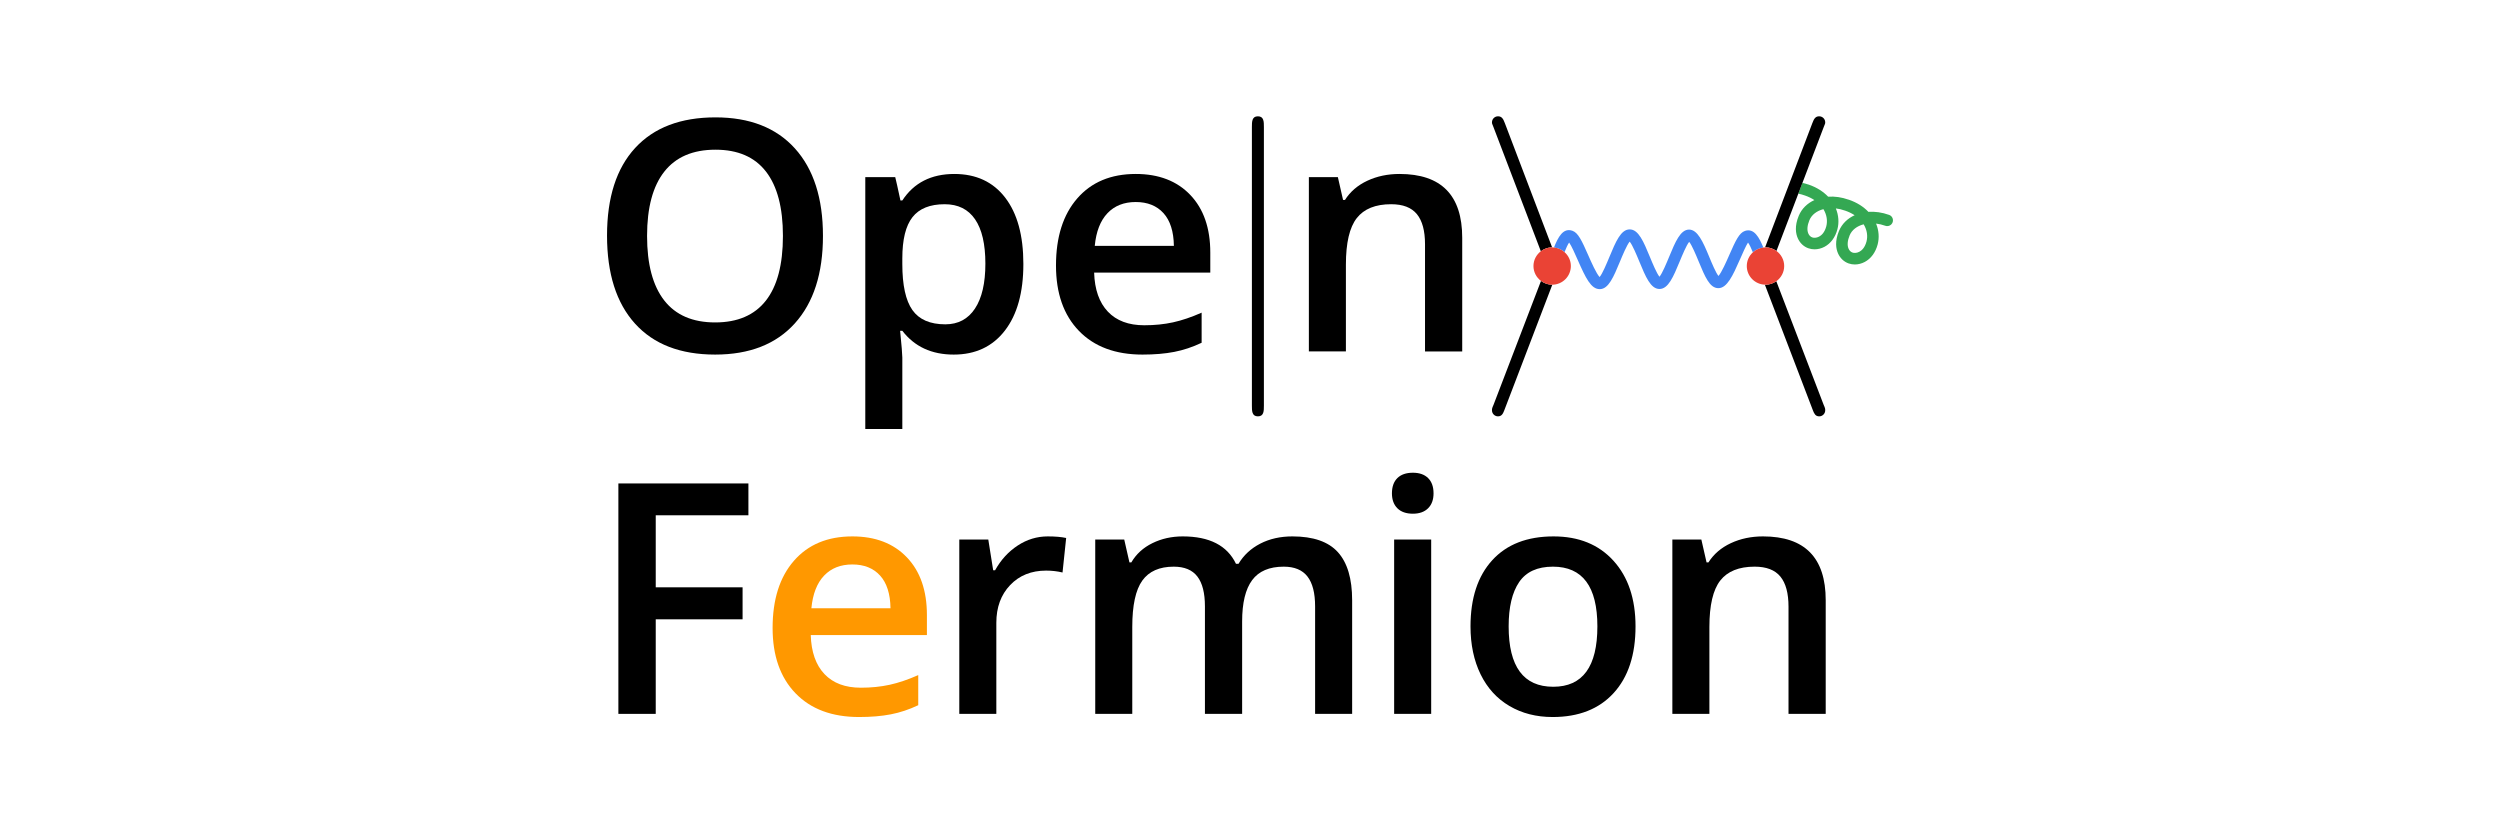
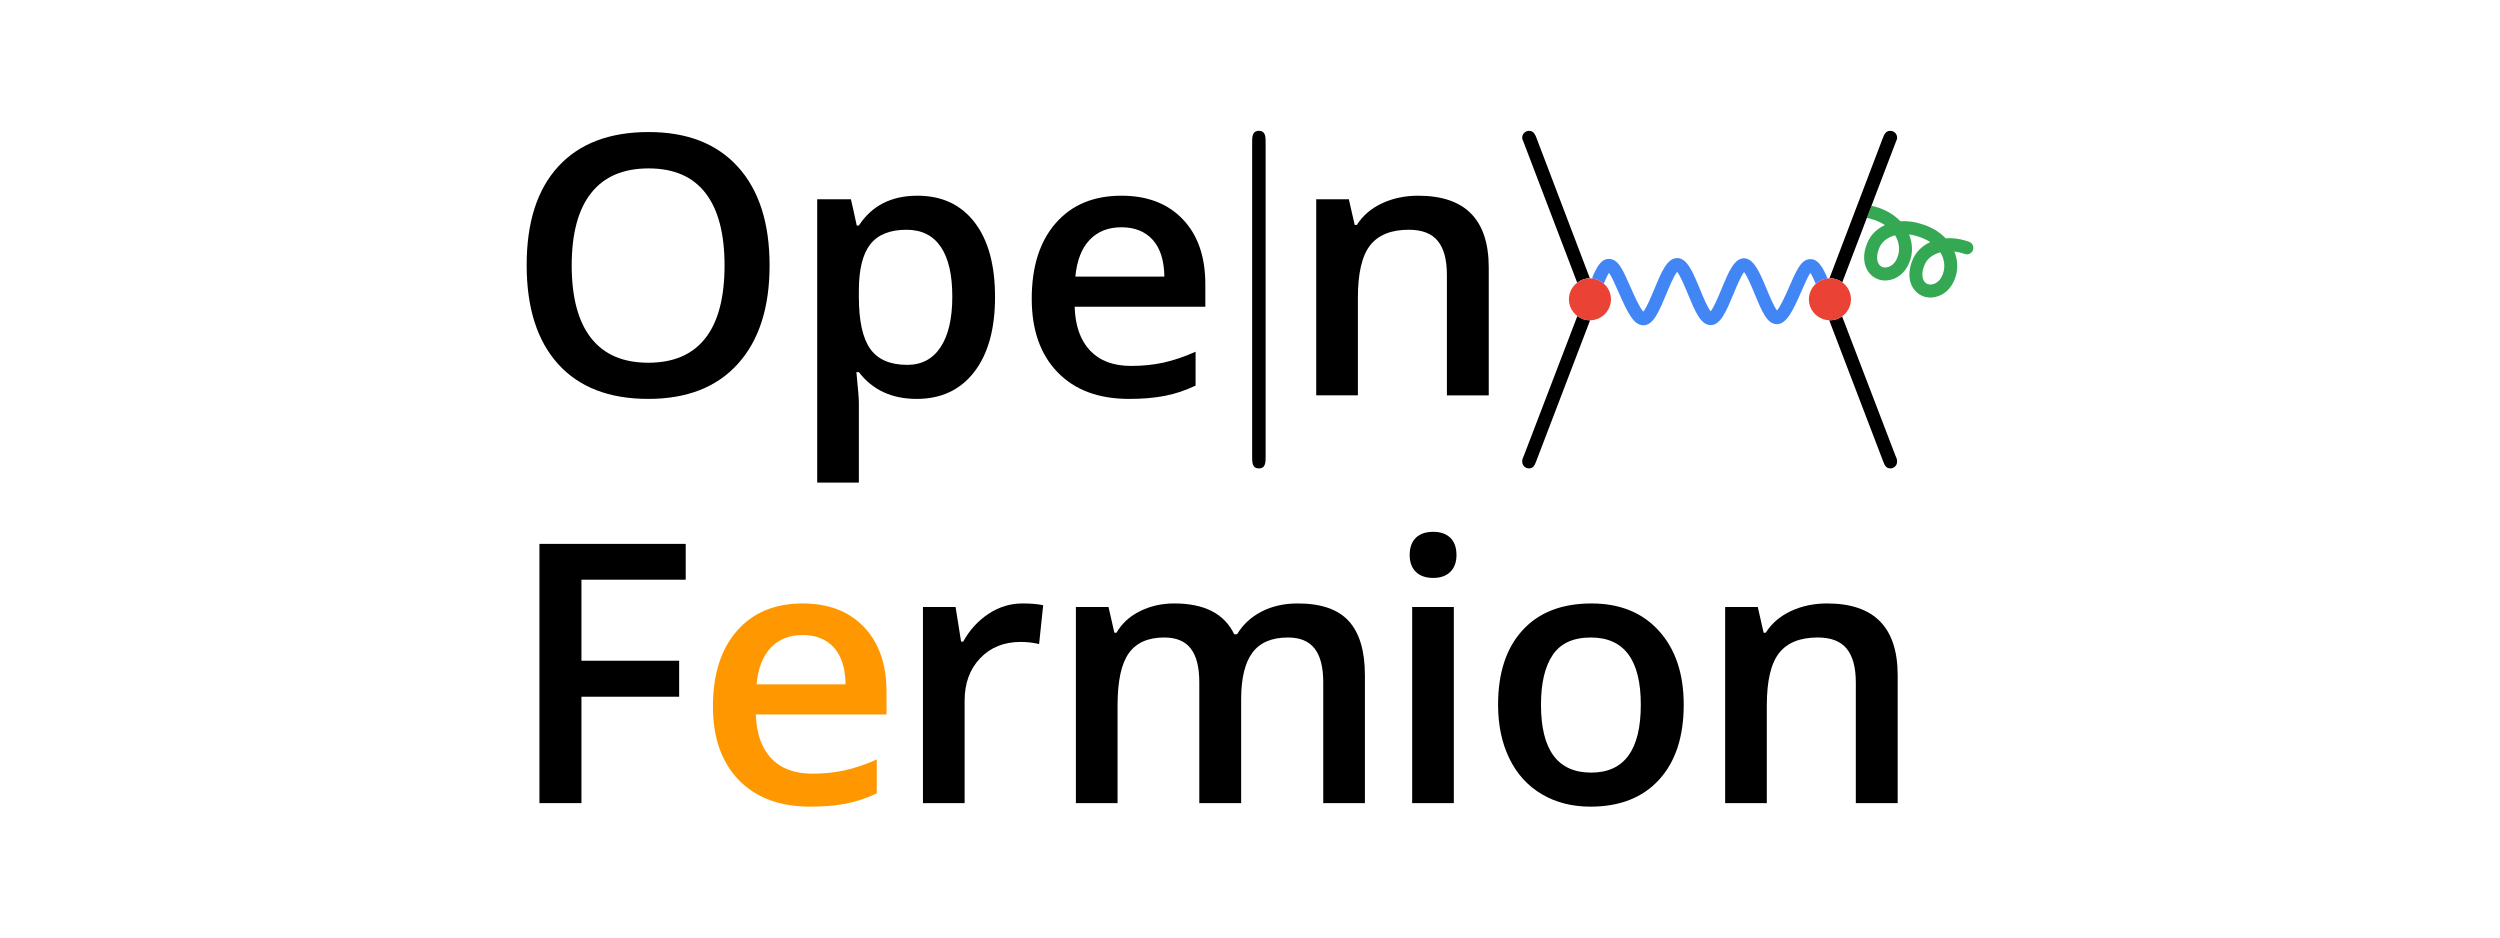
- <svg xmlns="http://www.w3.org/2000/svg" version="1.1" id="Layer_1" x="0px" y="0px" width="300" height="100" viewBox="0 0 234.72 128.88" style="enable-background:new 0 0 234.72 128.88;" xml:space="preserve">
+ <svg xmlns="http://www.w3.org/2000/svg" version="1.1" id="Layer_1" x="0px" y="0px" width="400" height="150" viewBox="0 0 234.72 128.88" style="enable-background:new 0 0 234.72 128.88;" xml:space="preserve">
  <g>
    <g>
      <path style="fill:none;" d="M203.875,34.057c-0.338,0.808-0.397,1.543-0.165,2.067c0.128,0.29,0.341,0.5,0.599,0.593    c0.243,0.086,0.649,0.099,1.067-0.122c0.365-0.193,0.854-0.625,1.108-1.588c0.214-0.815,0.099-1.776-0.442-2.656    C205.031,32.61,204.233,33.201,203.875,34.057z" />
      <path style="fill:none;" d="M210.097,36.399c-0.338,0.809-0.397,1.543-0.165,2.067c0.128,0.29,0.341,0.5,0.599,0.592    c0.242,0.086,0.649,0.099,1.067-0.122c0.365-0.193,0.853-0.625,1.107-1.588c0.214-0.815,0.099-1.777-0.442-2.657    C211.253,34.953,210.455,35.543,210.097,36.399z" />
      <path style="fill:#34A853;" d="M216.208,33.236c-1.096-0.394-2.194-0.543-3.209-0.473c-0.739-0.777-1.746-1.438-3.04-1.883    c-0.011-0.004-0.022-0.001-0.033-0.004c-1.077-0.379-2.151-0.527-3.15-0.455c-0.739-0.776-1.747-1.438-3.041-1.882    c-0.011-0.004-0.021-0.001-0.032-0.004c-0.299-0.105-0.604-0.181-0.907-0.252l-0.354,0.927l-0.281,0.737    c0.009,0.002,0.015,0.009,0.025,0.011c0.324,0.064,0.651,0.155,0.974,0.27c0.002,0.001,0.005,0,0.007,0.001    c0.569,0.196,1.061,0.439,1.478,0.714c-1.093,0.497-1.955,1.323-2.416,2.425c-0.678,1.622-0.457,2.785-0.151,3.476    c0.328,0.743,0.908,1.294,1.633,1.551c0.307,0.109,0.633,0.164,0.965,0.163c0.516,0,1.044-0.131,1.532-0.388    c0.963-0.508,1.673-1.471,1.999-2.711c0.267-1.014,0.197-2.149-0.243-3.224c0.465,0.055,0.943,0.165,1.419,0.337    c0.004,0.002,0.009,0,0.013,0.002c0.567,0.196,1.057,0.437,1.473,0.712c-1.093,0.497-1.955,1.323-2.417,2.425    c-0.678,1.622-0.456,2.786-0.15,3.478c0.328,0.742,0.908,1.292,1.632,1.55c0.307,0.109,0.633,0.164,0.965,0.164    c0.516,0,1.044-0.131,1.532-0.389c0.963-0.508,1.673-1.471,1.999-2.711c0.267-1.014,0.197-2.15-0.244-3.225    c0.465,0.054,0.944,0.165,1.42,0.336c0.46,0.168,0.974-0.073,1.14-0.537C216.912,33.913,216.672,33.402,216.208,33.236z     M206.484,35.005c-0.254,0.963-0.743,1.396-1.108,1.588c-0.418,0.221-0.824,0.209-1.067,0.122    c-0.258-0.092-0.471-0.302-0.599-0.593c-0.232-0.524-0.173-1.258,0.165-2.067c0.358-0.856,1.156-1.446,2.167-1.708    C206.583,33.229,206.698,34.19,206.484,35.005z M212.706,37.348c-0.254,0.963-0.742,1.395-1.107,1.588    c-0.418,0.221-0.825,0.209-1.067,0.122c-0.258-0.092-0.471-0.302-0.599-0.592c-0.232-0.524-0.174-1.258,0.165-2.067    c0.358-0.856,1.156-1.446,2.167-1.708C212.805,35.571,212.92,36.533,212.706,37.348z" />
      <path d="M156.778,19.055c-0.278-0.789-0.557-1.067-1.067-1.067s-0.928,0.418-0.928,0.928c0,0.139,0,0.232,0.232,0.742l7.324,19.2    c0.485-0.373,1.085-0.604,1.743-0.606L156.778,19.055z" />
      <path d="M162.363,43.448l-7.348,19.18c-0.232,0.51-0.232,0.603-0.232,0.835c0,0.51,0.418,0.928,0.928,0.928    c0.603,0,0.789-0.464,0.974-0.928l7.428-19.431c-0.008,0-0.015,0.002-0.023,0.002C163.441,44.035,162.847,43.812,162.363,43.448z" />
      <path d="M202.798,28.282l3.29-8.624c0.232-0.51,0.232-0.603,0.232-0.742c0-0.51-0.418-0.928-0.928-0.928s-0.789,0.278-1.067,1.067    l-7.305,19.203c0.022,0,0.043-0.007,0.065-0.007c0.636,0,1.219,0.212,1.697,0.561l3.057-8.014l0.325-0.852l0.281-0.737    L202.798,28.282z" />
      <path d="M196.986,44.025l7.431,19.439c0.186,0.464,0.371,0.928,0.974,0.928c0.51,0,0.928-0.418,0.928-0.928    c0-0.232,0-0.325-0.232-0.835l-7.331-19.135c-0.473,0.338-1.048,0.541-1.673,0.541C197.05,44.035,197.019,44.026,196.986,44.025z" />
      <path style="fill:#4285F4;" d="M193.909,35.712c-0.887,0.296-1.443,1.484-2.43,3.735c-0.428,0.976-1.187,2.707-1.669,3.233    c-0.414-0.505-1.038-2.014-1.429-2.958c-0.979-2.367-1.803-4.209-3.121-4.217c-1.341,0.019-2.113,1.88-3.089,4.238    c-0.404,0.977-1.051,2.539-1.483,3.056c-0.43-0.518-1.073-2.075-1.476-3.049c-0.986-2.388-1.765-4.273-3.131-4.273    c-0.001,0-0.002,0-0.004,0c-1.365,0.004-2.151,1.897-3.146,4.293c-0.41,0.989-1.07,2.576-1.501,3.075    c-0.503-0.518-1.308-2.347-1.76-3.374c-0.995-2.261-1.555-3.456-2.425-3.774c-1.468-0.534-2.24,1-2.877,2.583    c0.626,0.061,1.19,0.316,1.635,0.711c0.222-0.554,0.492-1.181,0.712-1.482c0.365,0.502,0.93,1.788,1.323,2.68    c1.235,2.804,2.063,4.529,3.407,4.529c0.009,0,0.019,0,0.029,0c1.342-0.024,2.119-1.896,3.103-4.265    c0.41-0.988,1.067-2.568,1.503-3.085c0.432,0.516,1.079,2.082,1.484,3.062c0.983,2.379,1.758,4.258,3.118,4.263    c0.002,0,0.003,0,0.005,0c1.364,0,2.144-1.884,3.132-4.267c0.399-0.964,1.036-2.502,1.463-3.023    c0.425,0.517,1.057,2.044,1.452,3.001c0.994,2.402,1.712,4.138,3.032,4.162c1.356,0.031,2.261-1.928,3.346-4.403    c0.398-0.907,0.977-2.227,1.27-2.649c0.226,0.287,0.512,0.932,0.75,1.511c0.439-0.404,1.001-0.667,1.624-0.739    C196.112,36.726,195.327,35.243,193.909,35.712z" />
      <path style="fill:#EA4335;" d="M197.019,38.258c-0.09,0.002-0.176,0.017-0.263,0.027c-0.623,0.072-1.185,0.335-1.624,0.739    c-0.574,0.529-0.94,1.28-0.94,2.12c0,1.561,1.245,2.829,2.794,2.882c0.033,0.001,0.065,0.01,0.098,0.01    c0.624,0,1.199-0.204,1.673-0.541c0.735-0.525,1.219-1.38,1.219-2.35c0-0.959-0.474-1.804-1.195-2.331    c-0.478-0.349-1.061-0.561-1.697-0.561C197.062,38.251,197.041,38.257,197.019,38.258z" />
      <path style="fill:#EA4335;" d="M164.091,38.251c-0.003,0-0.006,0.001-0.009,0.001c-0.658,0.002-1.257,0.233-1.743,0.606    c-0.688,0.529-1.14,1.352-1.14,2.285c0,0.945,0.462,1.777,1.164,2.305c0.483,0.363,1.077,0.587,1.727,0.587    c0.008,0,0.015-0.002,0.023-0.002c1.584-0.013,2.869-1.303,2.869-2.889c0-0.859-0.383-1.622-0.979-2.152    c-0.445-0.396-1.01-0.651-1.635-0.711C164.275,38.27,164.185,38.251,164.091,38.251z" />
    </g>
    <g>
      <path d="M51.316,36.484c0,5.801-1.45,10.311-4.351,13.528c-2.901,3.218-7.008,4.826-12.322,4.826c-5.379,0-9.51-1.597-12.395-4.79    s-4.327-7.731-4.327-13.614s1.45-10.4,4.351-13.553s7.04-4.729,12.419-4.729c5.298,0,9.393,1.601,12.285,4.802    S51.316,30.667,51.316,36.484z M24.113,36.484c0,4.388,0.886,7.715,2.657,9.982c1.771,2.267,4.396,3.4,7.873,3.4    c3.461,0,6.074-1.121,7.837-3.364s2.645-5.582,2.645-10.018c0-4.371-0.873-7.686-2.62-9.945s-4.351-3.388-7.812-3.388    c-3.494,0-6.13,1.129-7.91,3.388C25.002,28.798,24.113,32.113,24.113,36.484z" />
      <path d="M71.536,54.839c-3.413,0-6.061-1.227-7.946-3.681h-0.341c0.228,2.275,0.341,3.656,0.341,4.144v11.042h-5.728V27.392h4.631    c0.13,0.504,0.398,1.706,0.804,3.608h0.293c1.788-2.73,4.469-4.095,8.044-4.095c3.364,0,5.984,1.219,7.861,3.656    c1.877,2.438,2.815,5.858,2.815,10.262s-0.955,7.841-2.864,10.311C77.536,53.604,74.899,54.839,71.536,54.839z M70.146,31.585    c-2.275,0-3.937,0.666-4.985,1.999c-1.048,1.333-1.572,3.461-1.572,6.386v0.853c0,3.283,0.52,5.659,1.56,7.13    c1.04,1.471,2.738,2.206,5.094,2.206c1.983,0,3.51-0.813,4.583-2.438s1.609-3.941,1.609-6.947c0-3.023-0.532-5.31-1.597-6.862    C73.774,32.361,72.21,31.585,70.146,31.585z" />
      <path d="M100.737,54.839c-4.193,0-7.471-1.223-9.835-3.669c-2.364-2.446-3.547-5.814-3.547-10.104    c0-4.404,1.097-7.865,3.291-10.384c2.194-2.519,5.208-3.778,9.043-3.778c3.559,0,6.37,1.081,8.434,3.242s3.096,5.135,3.096,8.921    v3.096H93.254c0.081,2.616,0.788,4.627,2.121,6.033c1.333,1.406,3.209,2.108,5.631,2.108c1.593,0,3.075-0.15,4.449-0.451    c1.373-0.301,2.848-0.8,4.424-1.499v4.656c-1.398,0.666-2.811,1.138-4.241,1.414C104.207,54.701,102.574,54.839,100.737,54.839z     M99.689,31.244c-1.82,0-3.278,0.577-4.375,1.731c-1.097,1.154-1.751,2.836-1.962,5.046h12.236    c-0.033-2.226-0.569-3.912-1.609-5.058C102.939,31.817,101.509,31.244,99.689,31.244z" />
      <path d="M150.181,54.352h-5.753V37.776c0-2.08-0.418-3.632-1.255-4.656c-0.837-1.024-2.165-1.536-3.985-1.536    c-2.421,0-4.193,0.715-5.314,2.145c-1.121,1.43-1.682,3.827-1.682,7.191v13.431h-5.728V27.392h4.485l0.804,3.534h0.293    c0.813-1.284,1.966-2.275,3.461-2.974s3.153-1.048,4.973-1.048c6.468,0,9.701,3.291,9.701,9.872V54.352z" />
      <path d="M25.453,110.405h-5.777V74.768h20.11v4.924H25.453v11.14h13.431v4.948H25.453V110.405z" />
      <path style="fill:#FF9800;" d="M56.91,110.892c-4.193,0-7.471-1.223-9.835-3.669c-2.364-2.446-3.547-5.813-3.547-10.103    c0-4.404,1.097-7.865,3.291-10.384c2.194-2.519,5.208-3.778,9.043-3.778c3.559,0,6.37,1.081,8.434,3.242    c2.064,2.161,3.096,5.135,3.096,8.921v3.096H49.427c0.081,2.616,0.788,4.627,2.121,6.032c1.333,1.406,3.209,2.109,5.631,2.109    c1.593,0,3.075-0.151,4.449-0.452c1.373-0.301,2.848-0.8,4.424-1.499v4.656c-1.398,0.666-2.811,1.138-4.241,1.414    C60.38,110.754,58.747,110.892,56.91,110.892z M55.862,87.297c-1.82,0-3.278,0.577-4.375,1.731s-1.751,2.836-1.962,5.046h12.236    c-0.033-2.226-0.569-3.913-1.609-5.058C59.112,87.869,57.682,87.297,55.862,87.297z" />
      <path d="M86.076,82.958c1.154,0,2.104,0.081,2.852,0.244l-0.561,5.338c-0.813-0.195-1.658-0.293-2.535-0.293    c-2.291,0-4.148,0.748-5.57,2.243c-1.422,1.495-2.133,3.437-2.133,5.826v14.089h-5.728V83.445h4.485l0.756,4.753h0.293    c0.894-1.609,2.06-2.884,3.498-3.827C82.87,83.429,84.418,82.958,86.076,82.958z" />
      <path d="M116.143,110.405h-5.753V93.781c0-2.064-0.39-3.604-1.17-4.62c-0.78-1.016-1.999-1.523-3.656-1.523    c-2.21,0-3.831,0.718-4.863,2.157c-1.032,1.438-1.548,3.832-1.548,7.179v13.431h-5.728V83.445h4.485l0.804,3.534h0.293    c0.748-1.284,1.832-2.275,3.254-2.974c1.422-0.699,2.986-1.048,4.692-1.048c4.144,0,6.89,1.414,8.239,4.241h0.39    c0.796-1.333,1.918-2.373,3.364-3.12s3.104-1.121,4.973-1.121c3.218,0,5.562,0.813,7.032,2.438    c1.471,1.625,2.206,4.103,2.206,7.435v17.575h-5.728V93.781c0-2.064-0.394-3.604-1.182-4.62c-0.788-1.016-2.011-1.523-3.669-1.523    c-2.226,0-3.855,0.694-4.887,2.084c-1.032,1.389-1.548,3.523-1.548,6.399V110.405z" />
      <path d="M139.311,76.303c0-1.024,0.28-1.812,0.841-2.364s1.361-0.829,2.401-0.829c1.008,0,1.792,0.276,2.352,0.829    c0.561,0.553,0.841,1.341,0.841,2.364c0,0.975-0.28,1.742-0.841,2.303c-0.561,0.561-1.345,0.842-2.352,0.842    c-1.04,0-1.84-0.281-2.401-0.842C139.592,78.046,139.311,77.278,139.311,76.303z M145.381,110.405h-5.728V83.445h5.728V110.405z" />
      <path d="M176.984,96.876c0,4.404-1.129,7.841-3.388,10.311s-5.403,3.705-9.433,3.705c-2.519,0-4.745-0.569-6.679-1.706    c-1.934-1.138-3.421-2.771-4.461-4.899c-1.04-2.129-1.56-4.599-1.56-7.41c0-4.371,1.121-7.784,3.364-10.238    s5.403-3.681,9.482-3.681c3.9,0,6.988,1.255,9.263,3.765S176.984,92.619,176.984,96.876z M157.362,96.876    c0,6.224,2.299,9.336,6.898,9.336c4.55,0,6.825-3.112,6.825-9.336c0-6.159-2.291-9.238-6.874-9.238    c-2.405,0-4.148,0.796-5.229,2.389S157.362,93.903,157.362,96.876z" />
      <path d="M206.397,110.405h-5.753V93.829c0-2.08-0.418-3.632-1.255-4.656c-0.837-1.024-2.165-1.536-3.985-1.536    c-2.421,0-4.193,0.715-5.314,2.145c-1.121,1.43-1.682,3.827-1.682,7.191v13.431h-5.728V83.445h4.485l0.804,3.534h0.293    c0.813-1.284,1.966-2.275,3.461-2.974c1.495-0.699,3.153-1.048,4.973-1.048c6.468,0,9.701,3.291,9.701,9.872V110.405z" />
    </g>
    <g>
      <path id="g3-106_10_" d="M119.509,19.658c0-0.835,0-1.67-0.928-1.67s-0.928,0.835-0.928,1.67v43.063c0,0.835,0,1.671,0.928,1.671    s0.928-0.835,0.928-1.671V19.658z" />
    </g>
  </g>
</svg>
